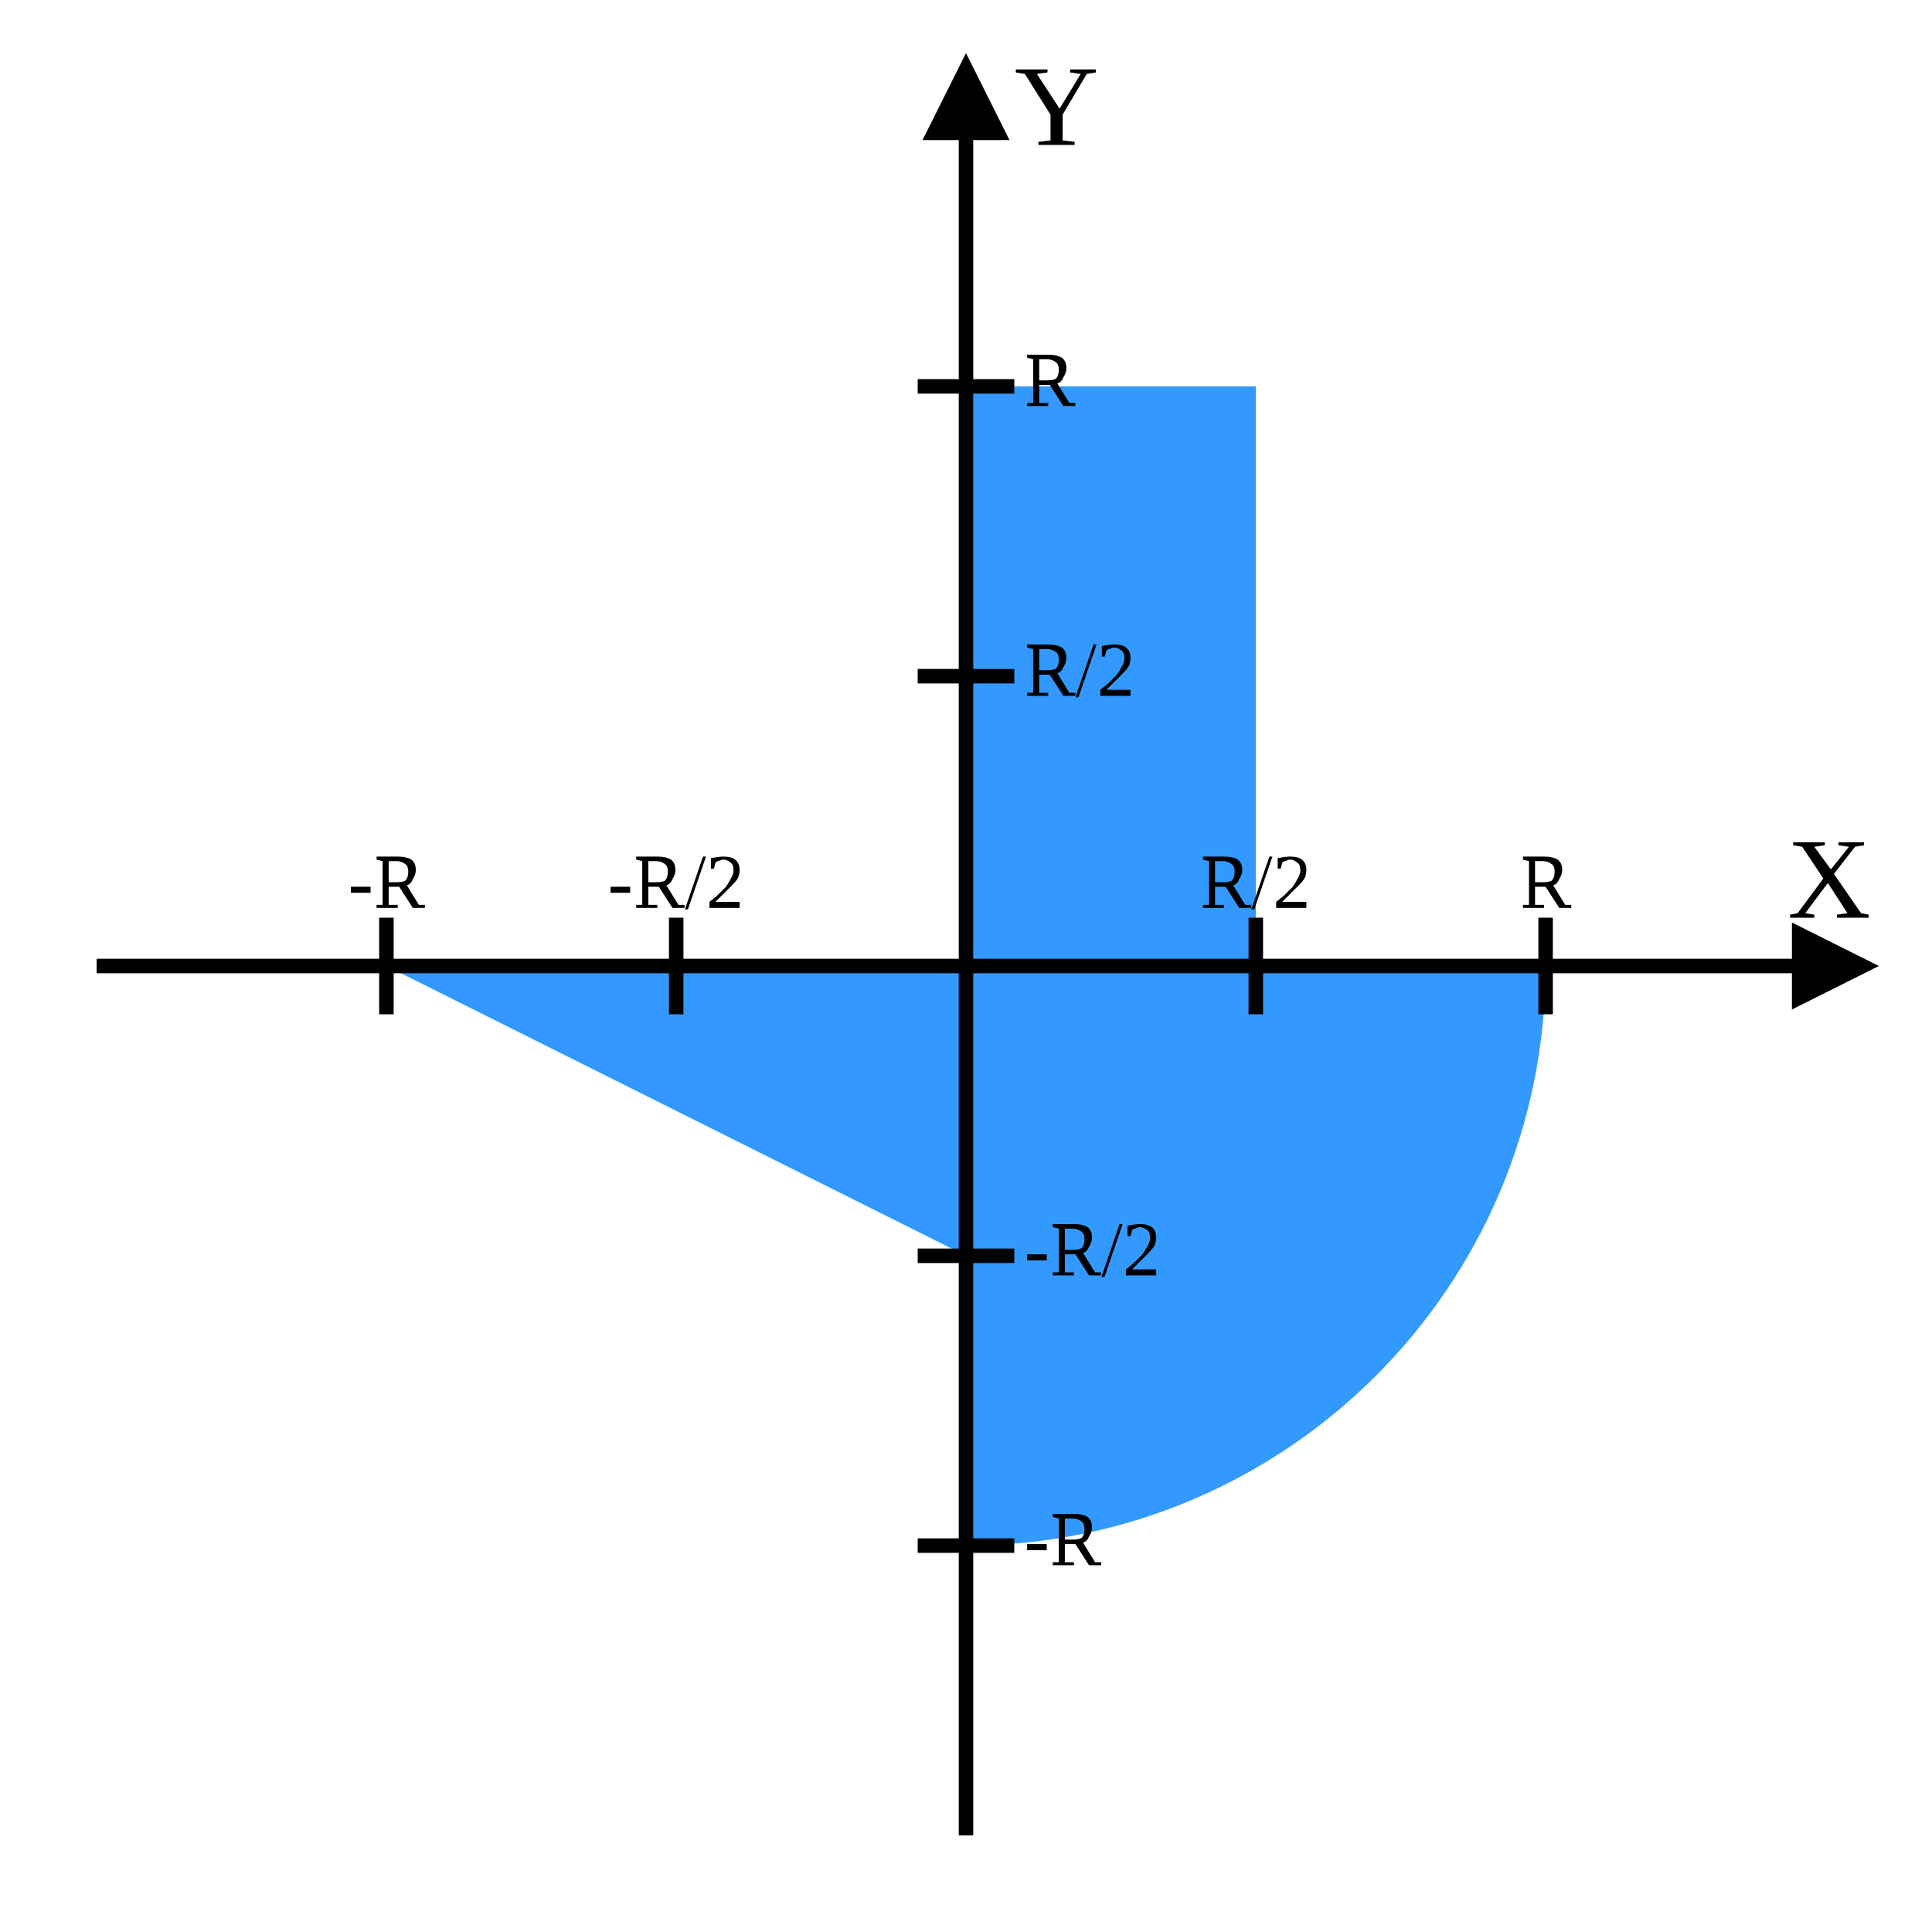
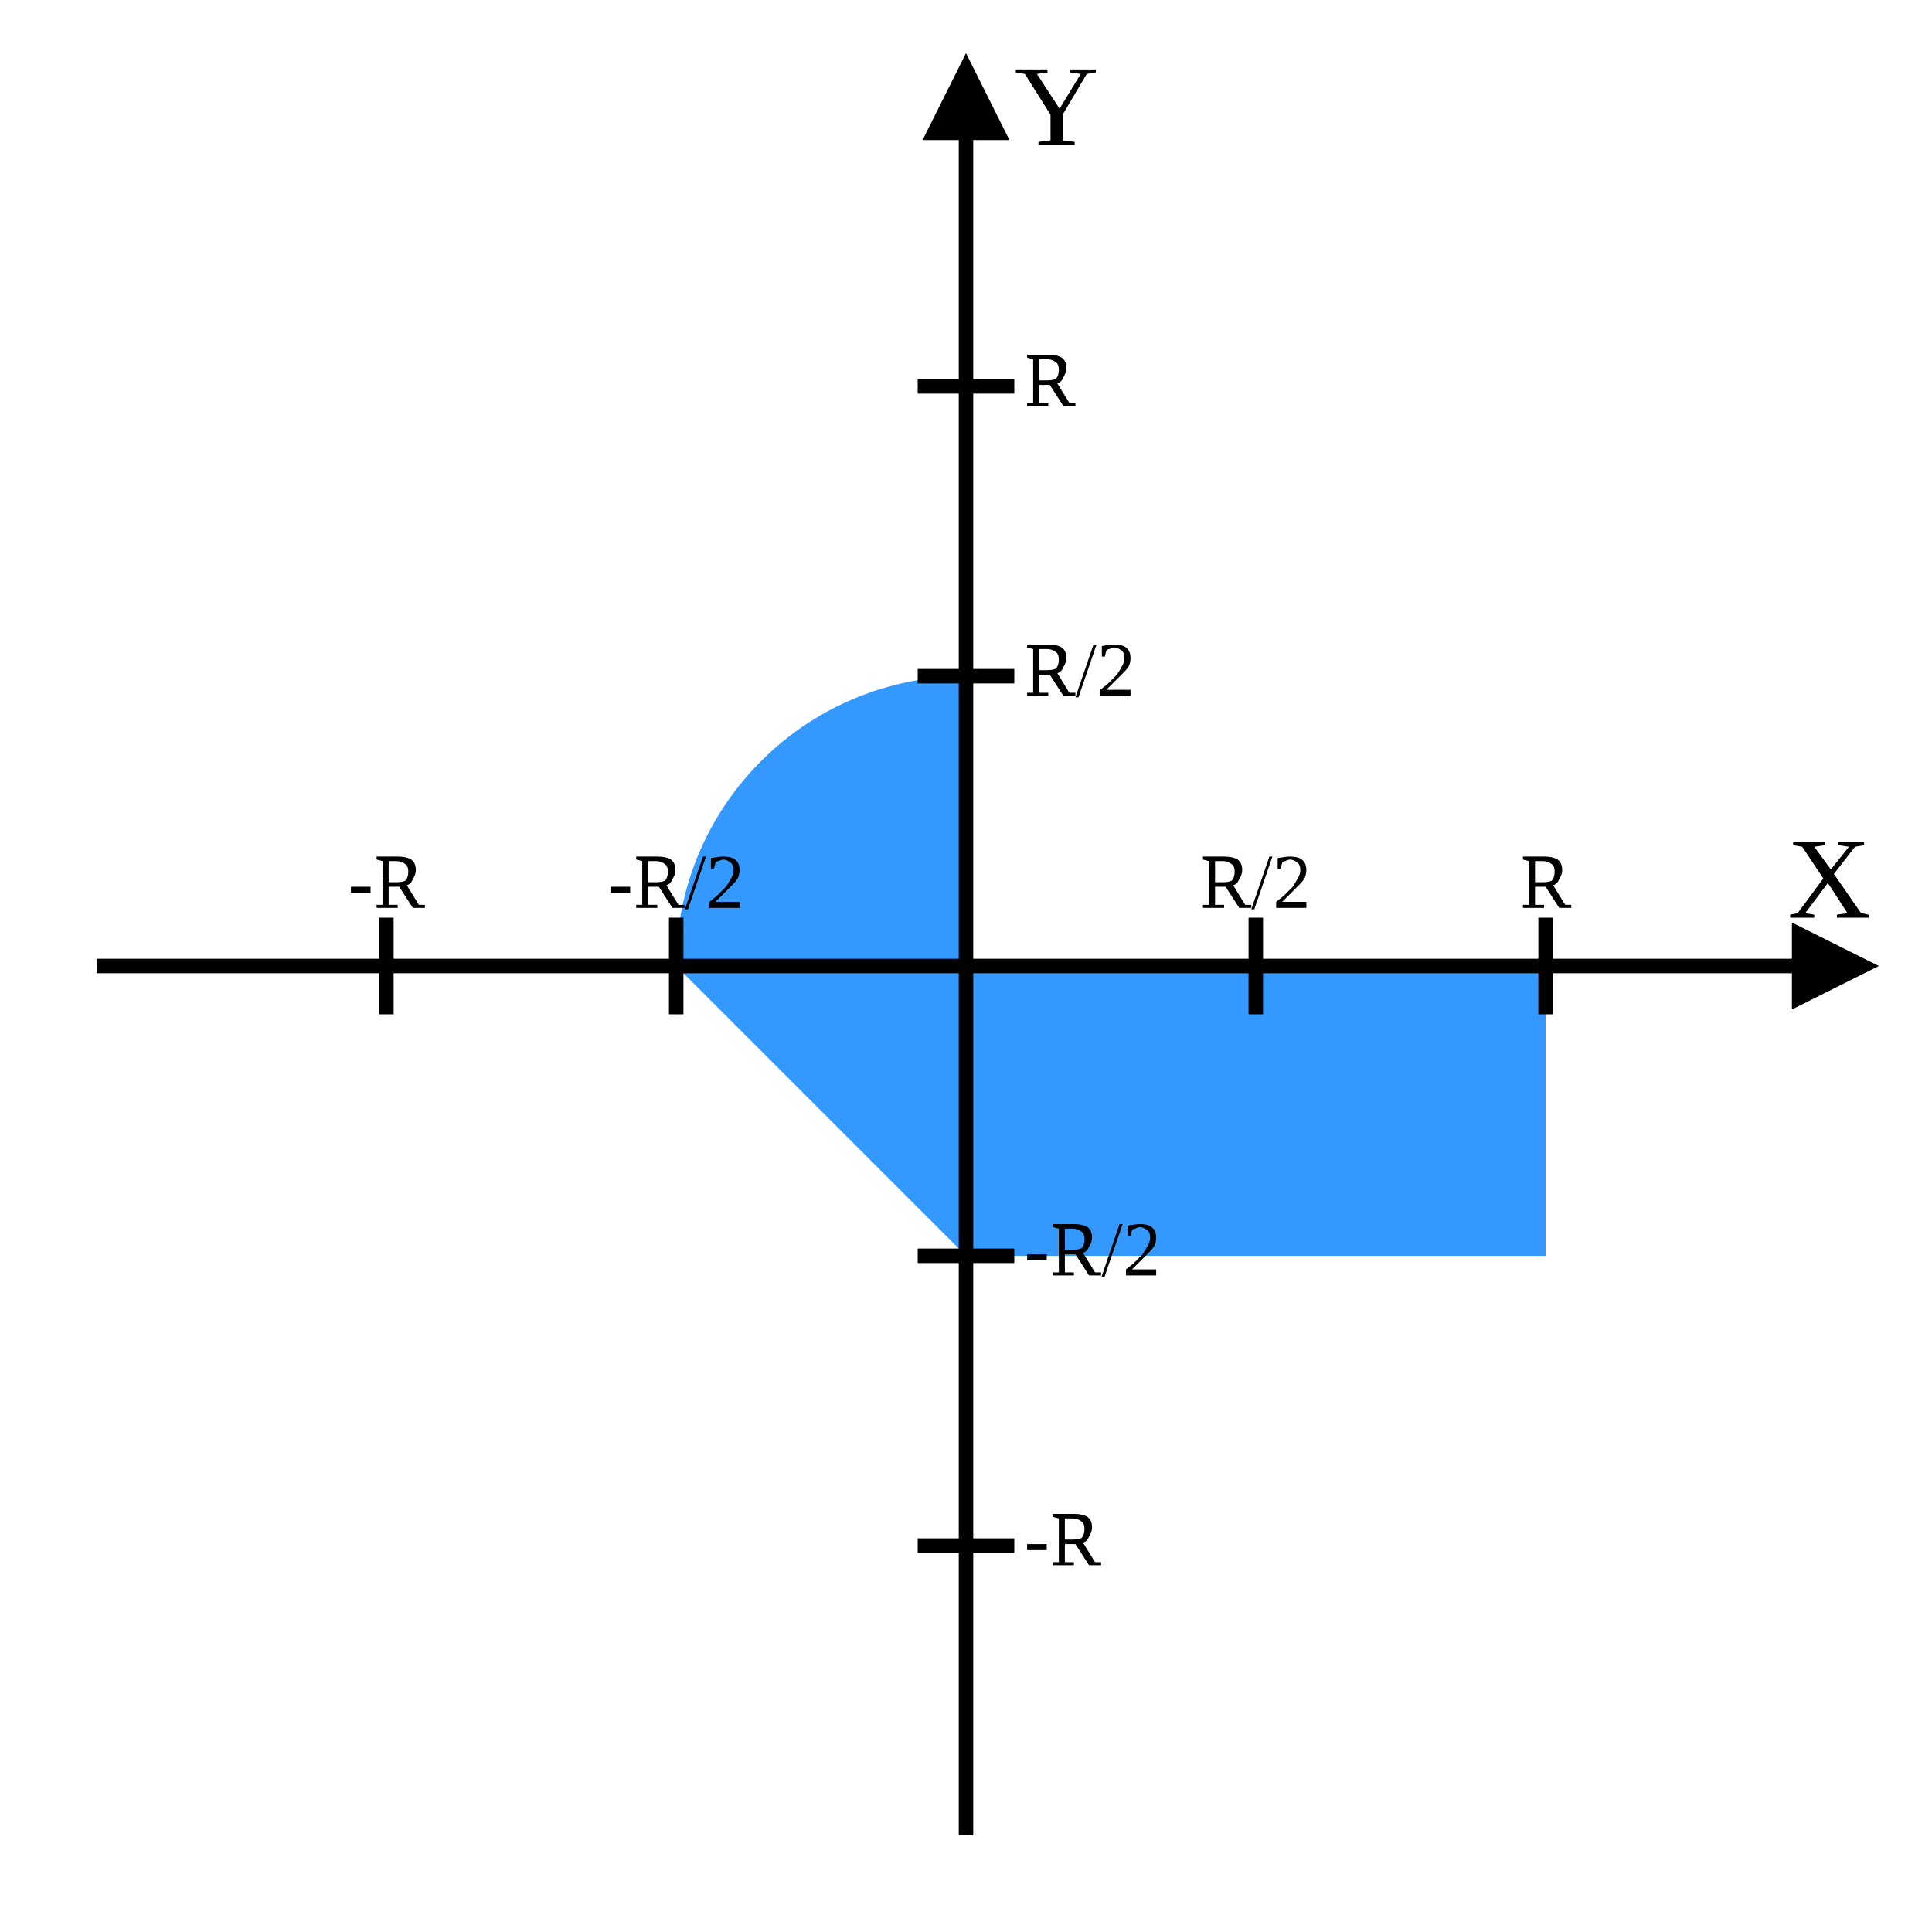
<svg xmlns="http://www.w3.org/2000/svg" width="400" height="400" viewBox="-10 -10 20 20" id="svgGraph">
  <defs>
    <marker id="arrowhead" markerWidth="6" markerHeight="6" refX="3" refY="3" orient="auto">
      <polygon class="marker" points="0 0, 6 3, 0 6" />
    </marker>
    <marker id="arrowhead-inverted" markerWidth="6" markerHeight="6" refX="3" refY="3" orient="auto">
      <polygon class="marker" points="0 3, 6 6, 6 0" />
    </marker>
    <circle r="0.25" id="circle" />
  </defs>
-   <rect class="shape" height="6" width="3" x="0" y="-6" fill="#3399FF" />
-   <path class="shape" d="M6 0 A6 6 2 0 1 0 6 L 0 0 Z" fill="#3399FF" />
-   <polygon class="shape" points="0 3, 0 0, -6 0" fill="#3399FF" />
+   <rect class="shape" height="3" width="6" x="0" y="0" fill="#3399FF" />
+   <path class="shape" d="M -3 0 A 3 3 2 0 1 0 -3 L 0 0 Z" fill="#3399FF" />
+   <polygon class="shape" points="0 3, 0 0, -3 0" fill="#3399FF" />
  <line x1="-9" y1="0" x2="9" y2="0" stroke-width="0.15" marker-end="url(#arrowhead)" stroke="black" />
  <line x1="3" y1="-0.5" x2="3" y2="0.5" stroke-width="0.15" stroke="black" />
  <line x1="6" y1="-0.5" x2="6" y2="0.5" stroke-width="0.15" stroke="black" />
  <line x1="-3" y1="-0.5" x2="-3" y2="0.5" stroke-width="0.15" stroke="black" />
  <line x1="-6" y1="-0.5" x2="-6" y2="0.5" stroke-width="0.15" stroke="black" />
  <line x1="0" y1="-9" x2="0" y2="9" stroke-width="0.15" marker-start="url(#arrowhead-inverted)" stroke="black" />
  <line x1="-0.5" y1="3" x2="0.5" y2="3" stroke-width="0.15" stroke="black" />
  <line x1="-0.5" y1="6" x2="0.5" y2="6" stroke-width="0.15" stroke="black" />
  <line x1="-0.5" y1="-3" x2="0.5" y2="-3" stroke-width="0.15" stroke="black" />
  <line x1="-0.5" y1="-6" x2="0.5" y2="-6" stroke-width="0.15" stroke="black" />
  <text x="8.5" y="-0.5" font-size="1.2" text-anchor="start">X</text>
  <text x="6" y="-0.6" font-size="0.8" text-anchor="middle" class="RText">R</text>
  <text x="3" y="-0.6" font-size="0.8" text-anchor="middle" class="RHalfText">R/2</text>
  <text x="-3" y="-0.6" font-size="0.8" text-anchor="middle" class="MinusRHalfText">-R/2</text>
  <text x="-6" y="-0.6" font-size="0.8" text-anchor="middle" class="MinusRText">-R</text>
  <text x="0.5" y="-8.5" font-size="1.2" text-anchor="start">Y</text>
  <text x="0.6" y="6.2" font-size="0.8" text-anchor="start" class="MinusRText">-R</text>
  <text x="0.6" y="3.2" font-size="0.8" text-anchor="start" class="MinusRHalfText">-R/2</text>
  <text x="0.6" y="-2.8" font-size="0.8" text-anchor="start" class="RHalfText">R/2</text>
  <text x="0.6" y="-5.8" font-size="0.8" text-anchor="start" class="RText">R</text>
</svg>
